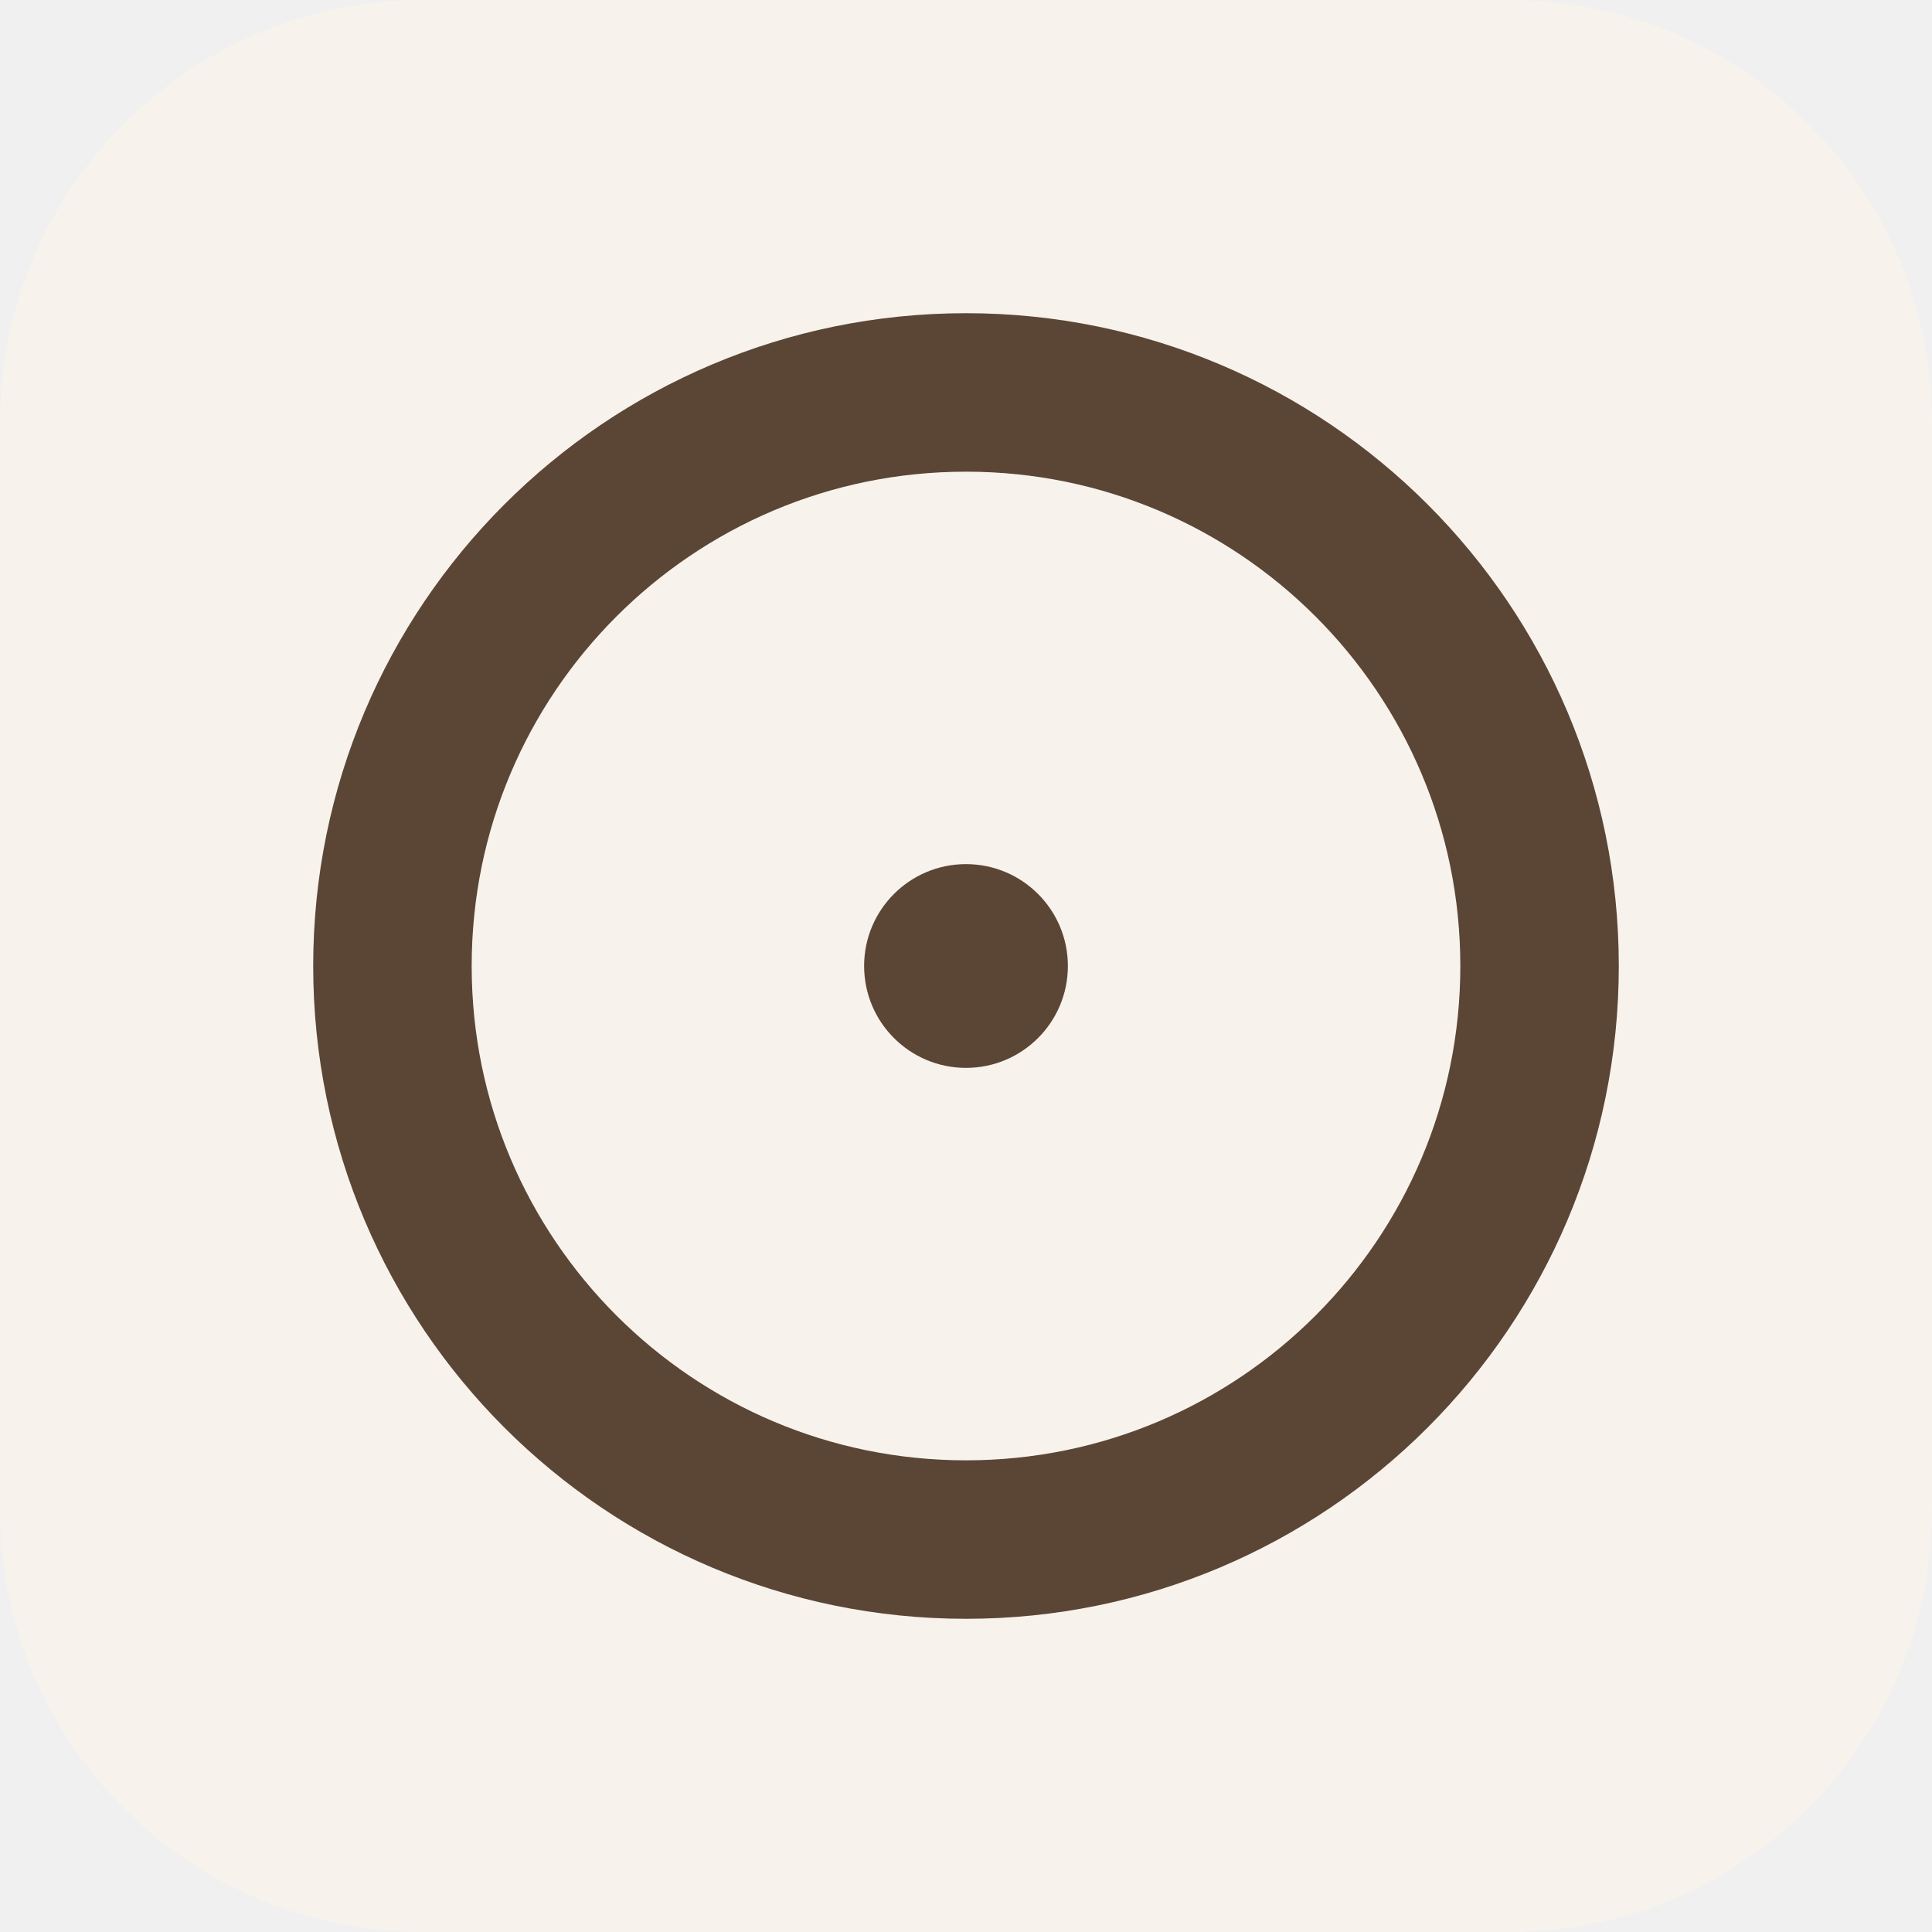
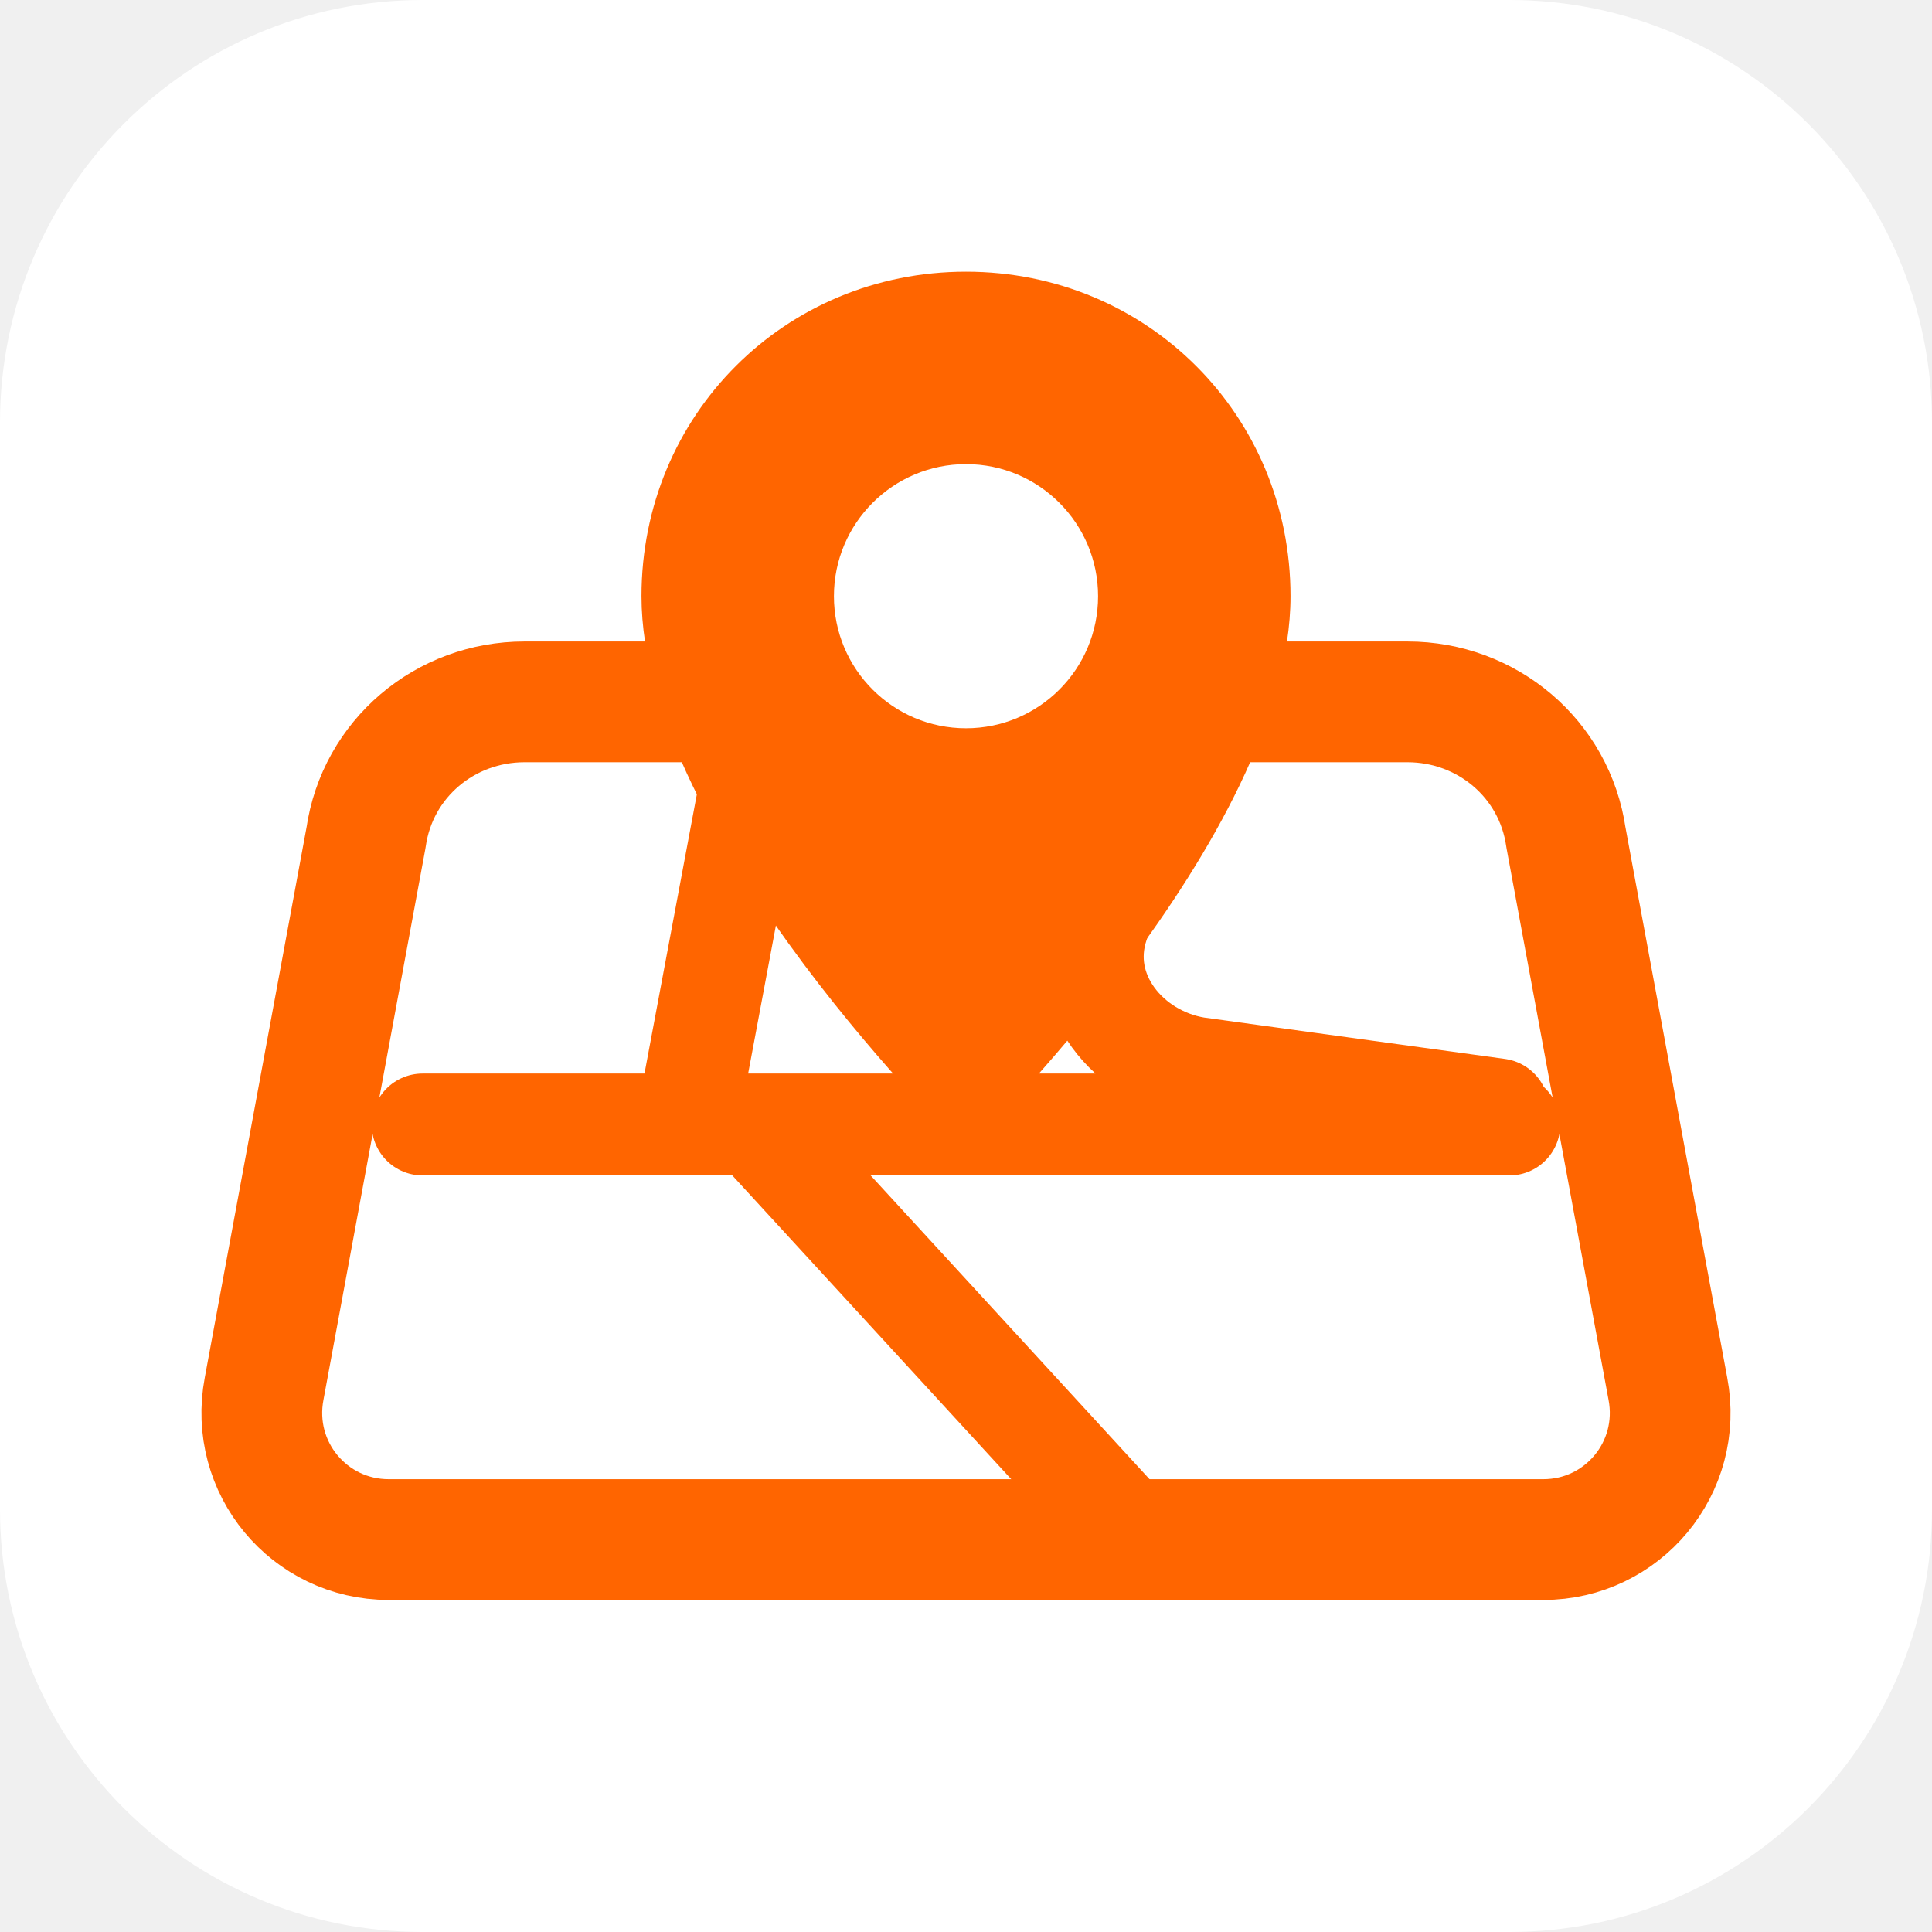
<svg xmlns="http://www.w3.org/2000/svg" viewBox="0 0 512 512">
-   <rect width="512" height="512" rx="112" fill="#f7f3ec" />
-   <circle cx="256" cy="256" r="152" fill="none" stroke="#5b4636" stroke-width="42" />
-   <circle cx="256" cy="256" r="27" fill="#5b4636" />
+   <rect width="512" height="512" rx="112" fill="#fff" />
+   <path d="M139 186h234c21 0 39 15 42 36l27 146c4 21-12 40-33 40H103c-21 0-37-19-33-40l27-146c3-21 21-36 42-36Z" fill="none" stroke="#ff6500" stroke-width="32" stroke-linejoin="round" />
+   <path d="M112 298h288M200 298l101 110M203 186l-21 112M309 186l-18 59c-6 18 8 35 26 38l80 11" fill="none" stroke="#ff6500" stroke-width="27" stroke-linecap="round" stroke-linejoin="round" />
+   <path d="M256 72c-48 0-86 38-86 86 0 64 86 147 86 147s86-83 86-147c0-48-38-86-86-86Z" fill="#ff6500" />
+   <circle cx="256" cy="158" r="35" fill="#fff" />
</svg>
